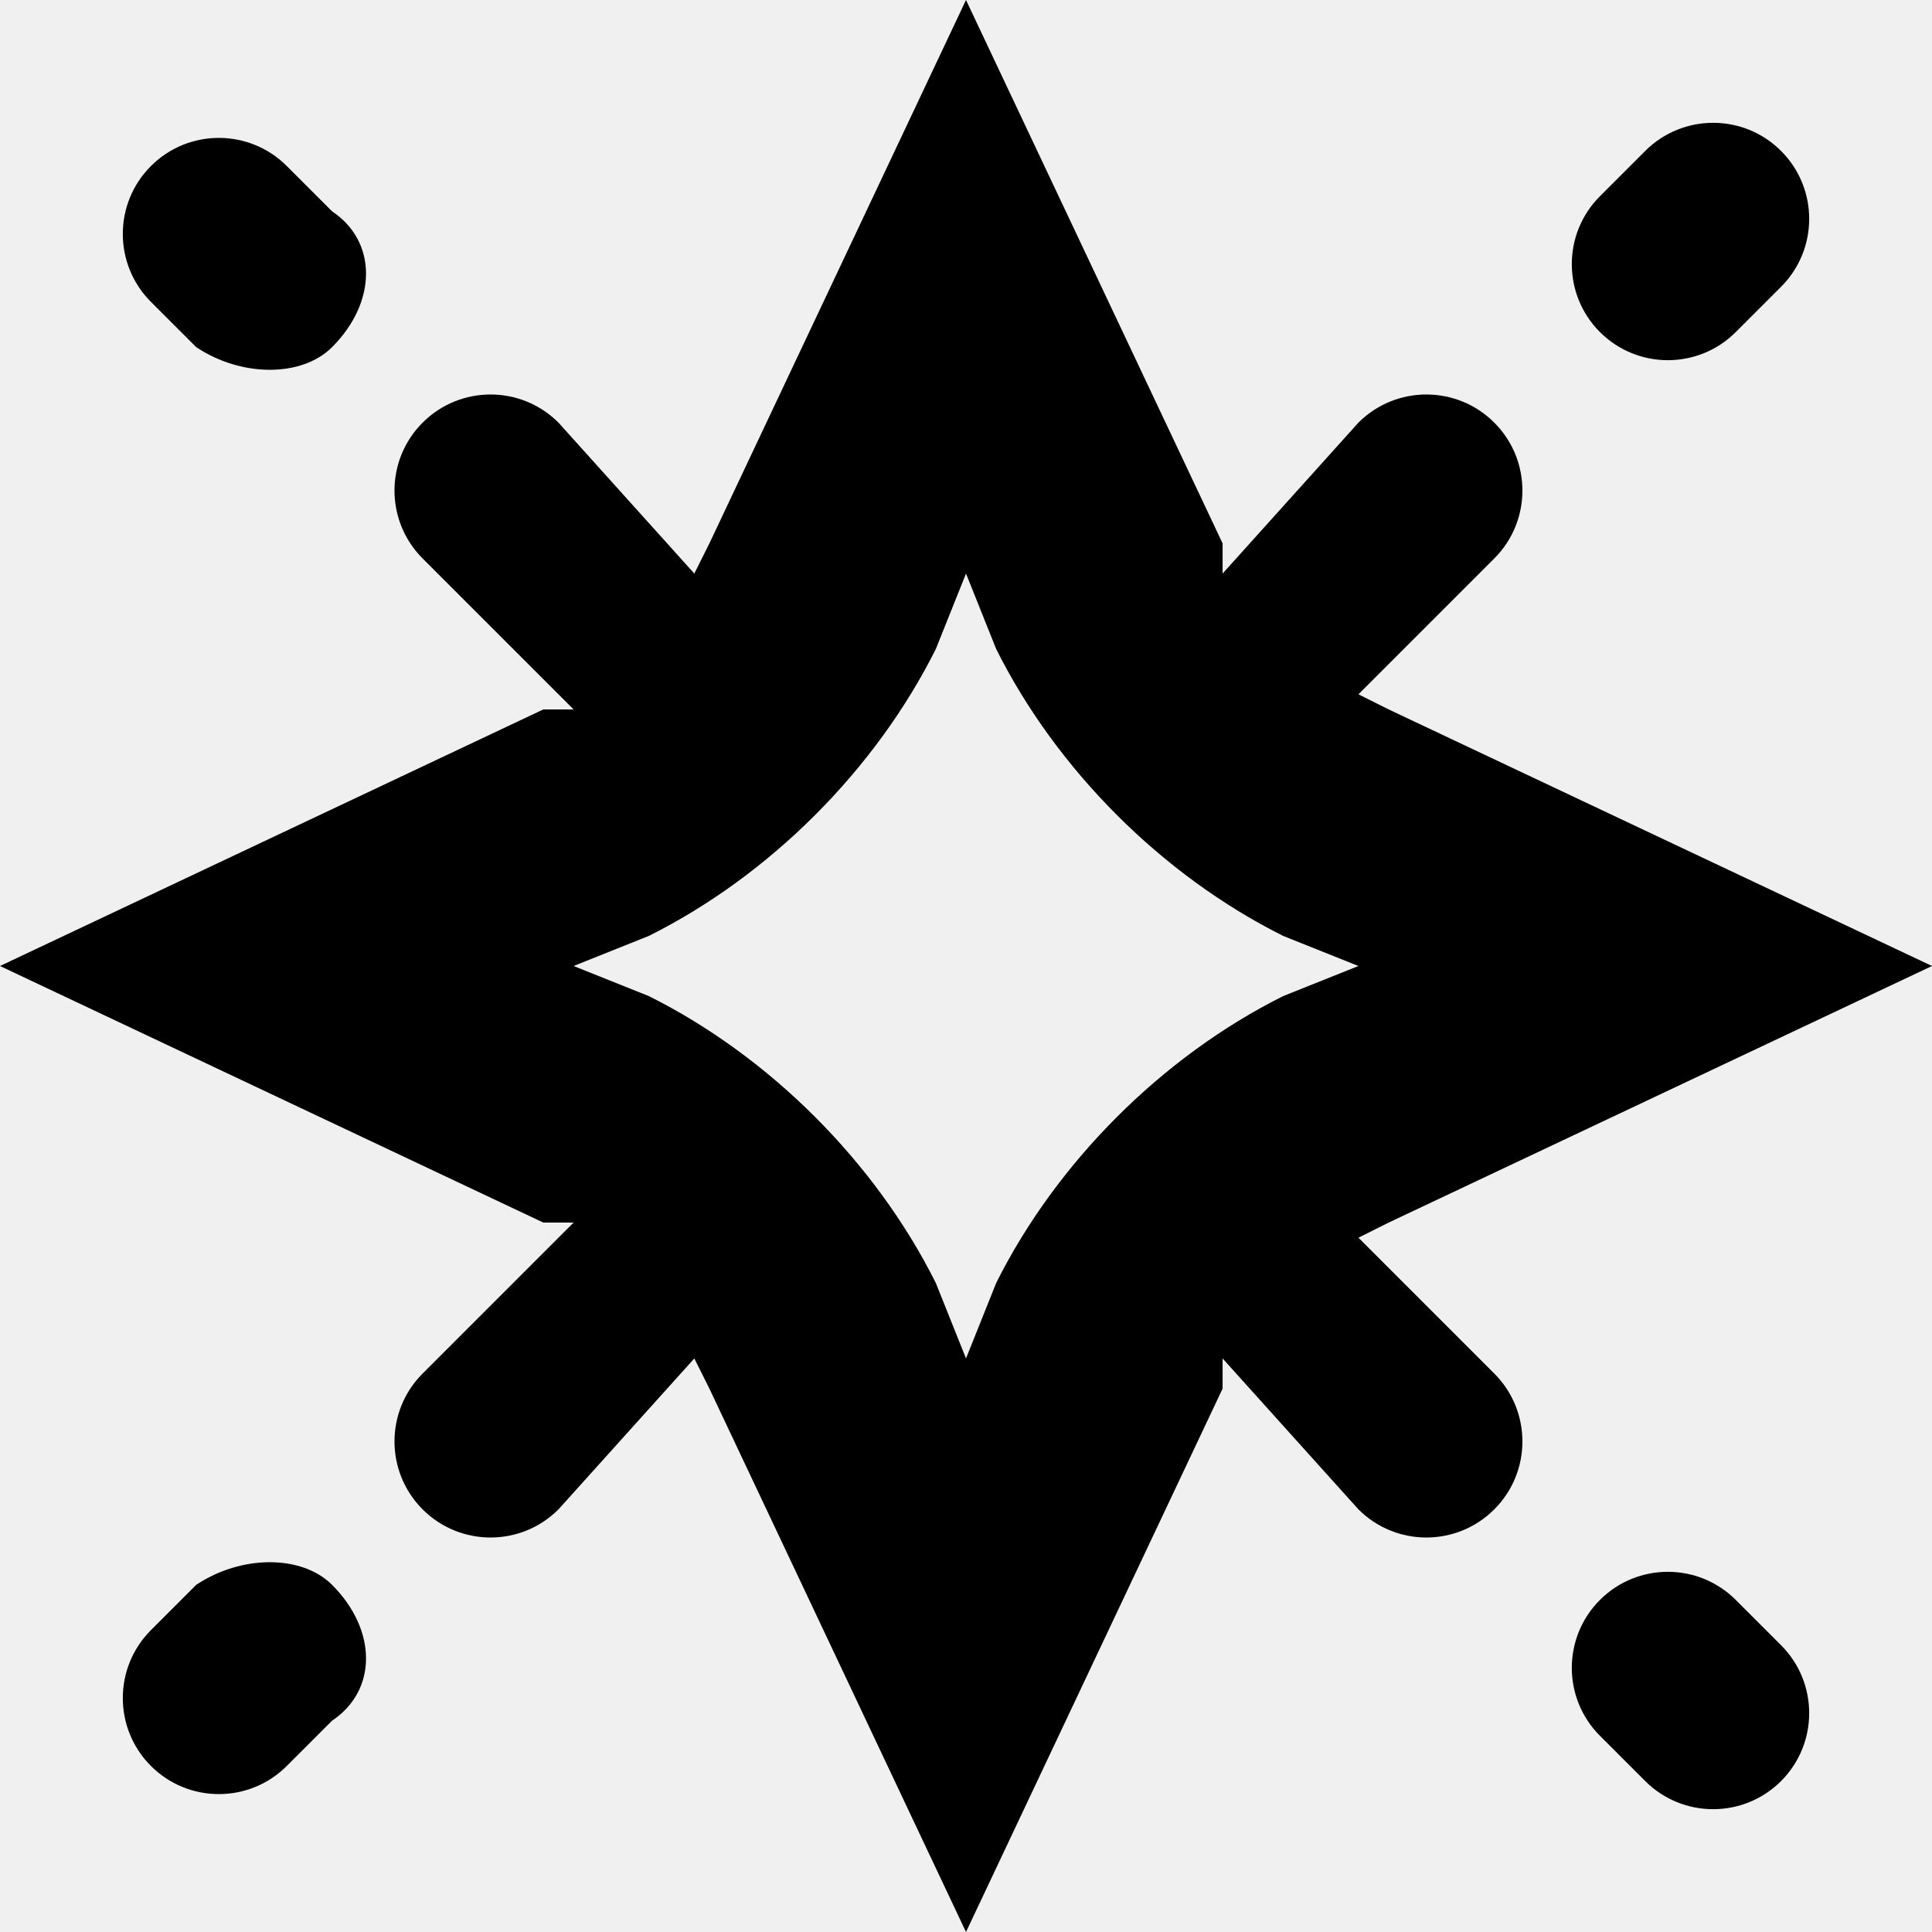
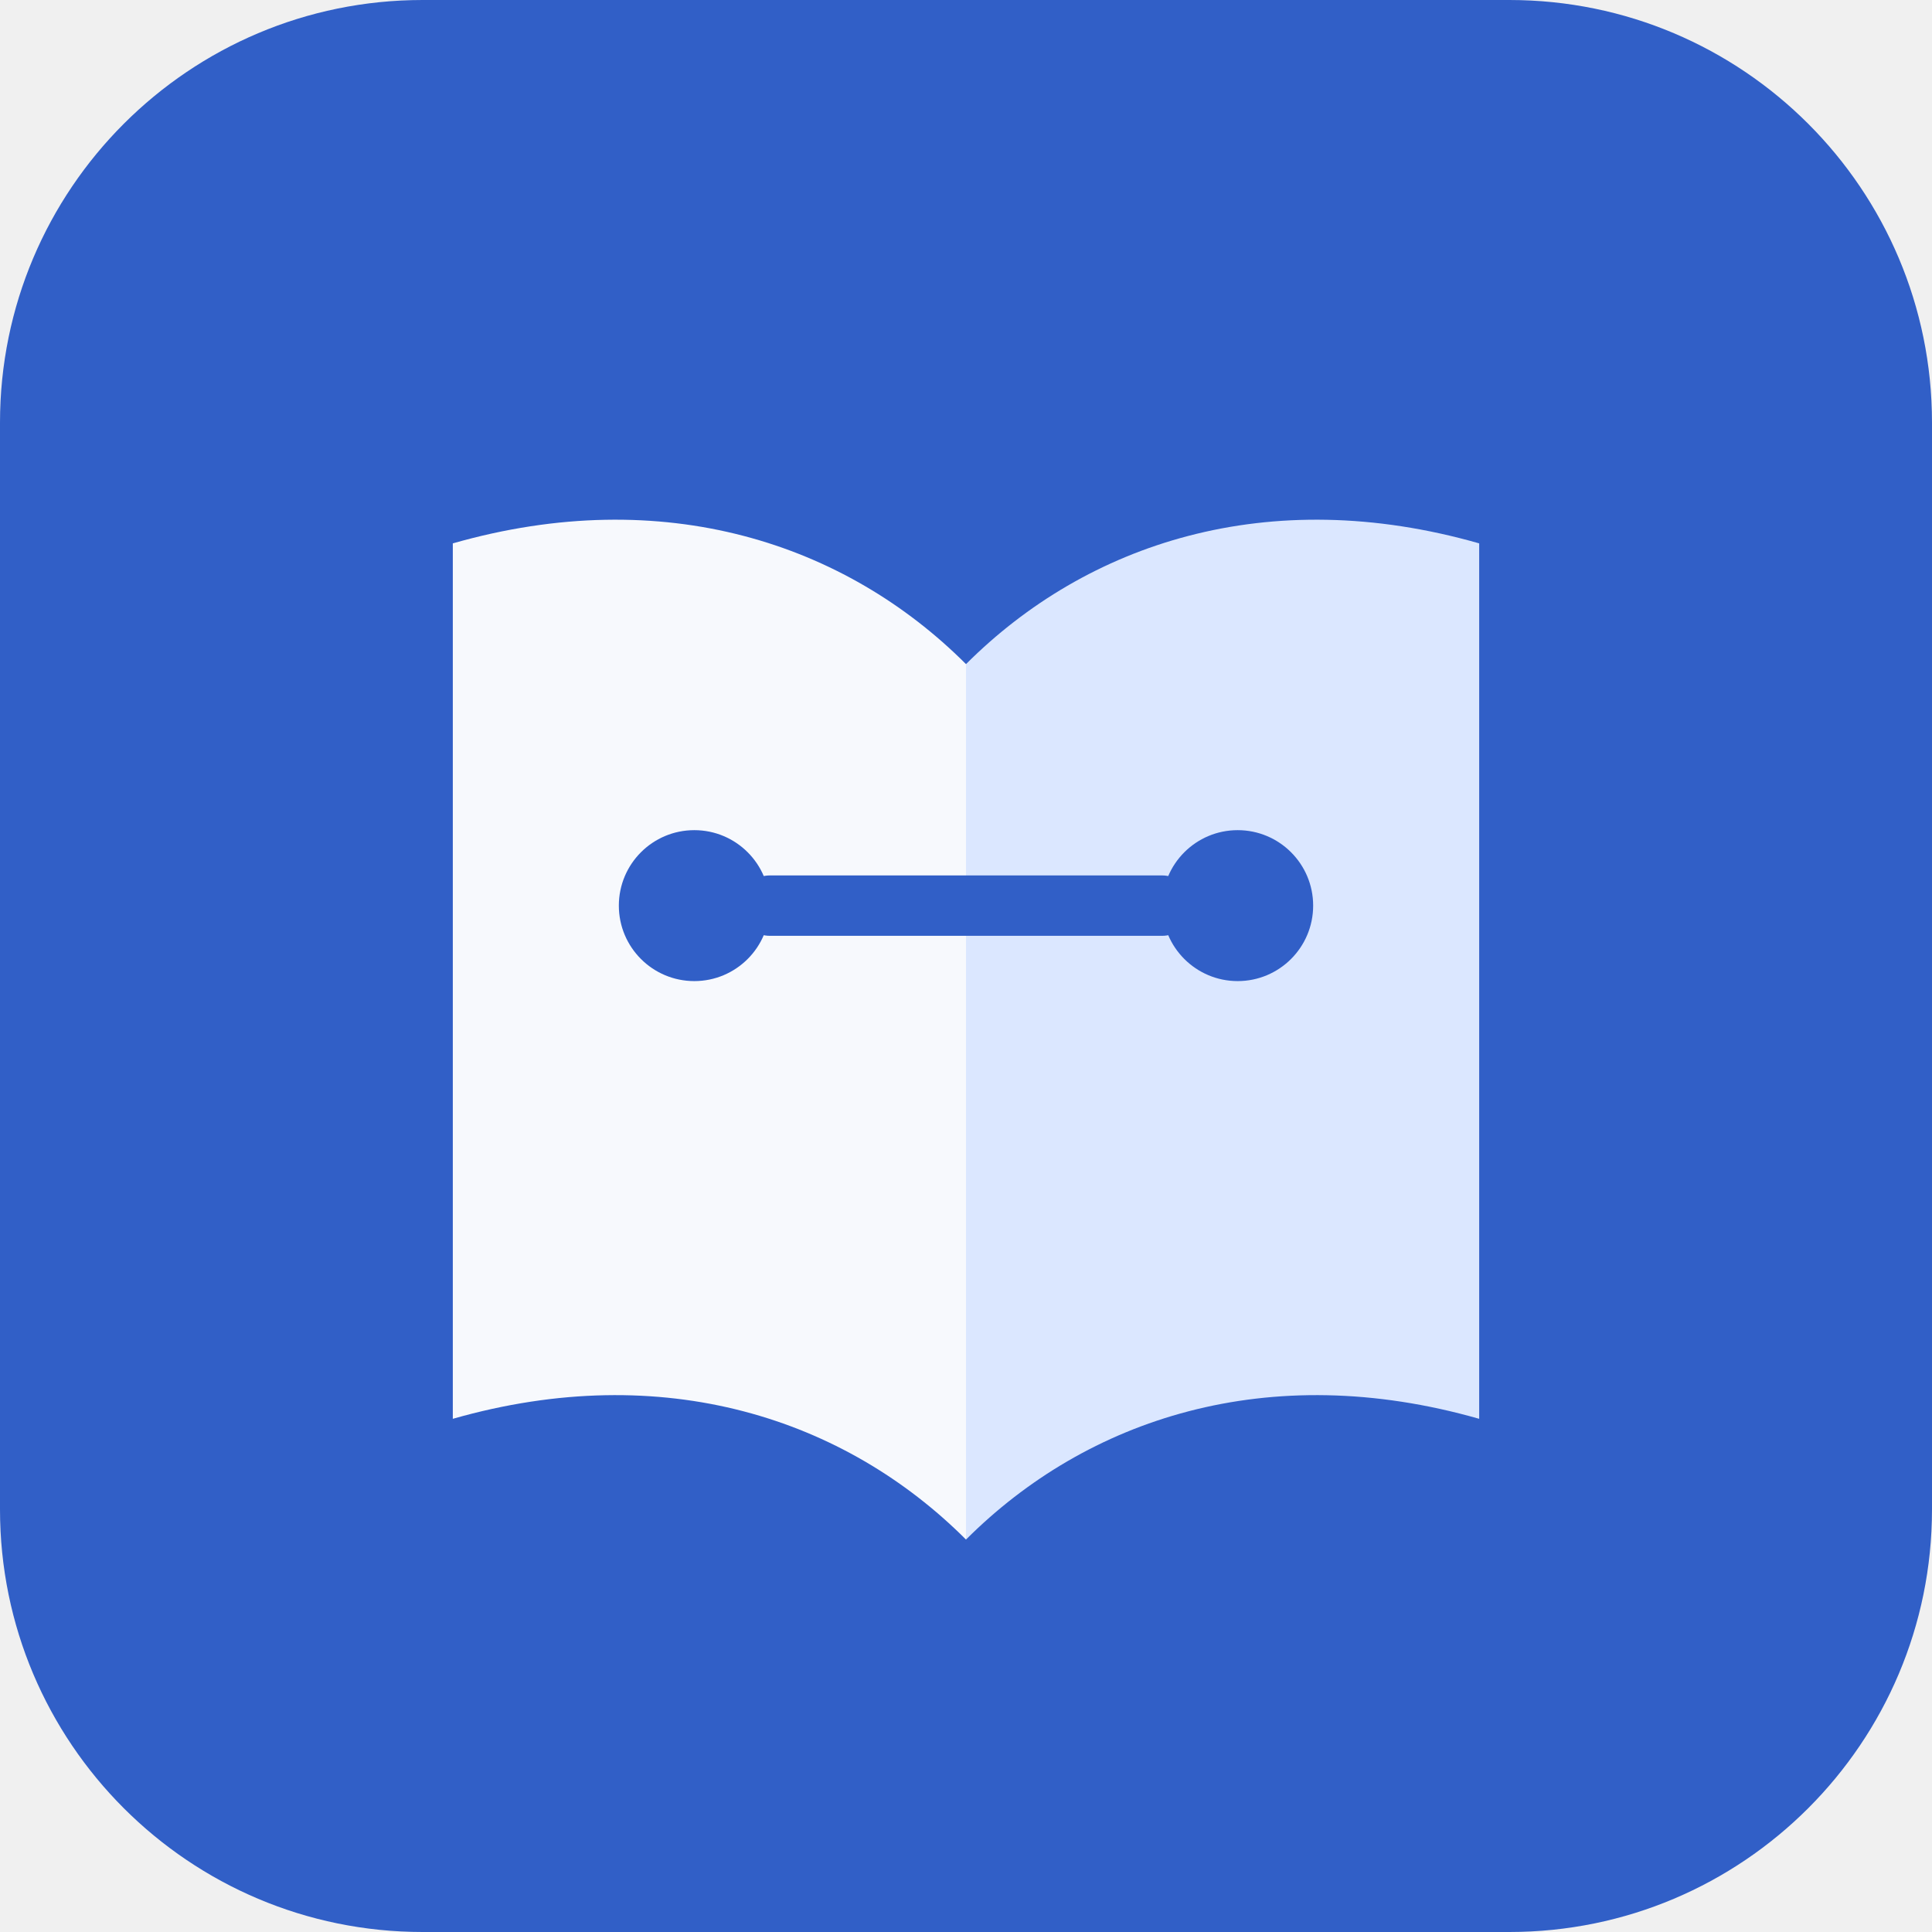
- <svg xmlns="http://www.w3.org/2000/svg" viewBox="0 0 128 128">
-   <path fill-rule="evenodd" d="M81 36 64 0 47 36l-1 2-9-10a6 6 0 0 0-9 9l10 10h-2L0 64l36 17h2L28 91a6 6 0 1 0 9 9l9-10 1 2 17 36 17-36v-2l9 10a6 6 0 1 0 9-9l-9-9 2-1 36-17-36-17-2-1 9-9a6 6 0 1 0-9-9l-9 10v-2Zm-17 2-2 5c-4 8-11 15-19 19l-5 2 5 2c8 4 15 11 19 19l2 5 2-5c4-8 11-15 19-19l5-2-5-2c-8-4-15-11-19-19l-2-5Z" clip-rule="evenodd" />
-   <path d="M118 19a6 6 0 0 0-9-9l-3 3a6 6 0 1 0 9 9l3-3Zm-96 4c-2 2-6 2-9 0l-3-3a6 6 0 1 1 9-9l3 3c3 2 3 6 0 9Zm0 82c-2-2-6-2-9 0l-3 3a6 6 0 1 0 9 9l3-3c3-2 3-6 0-9Zm96 4a6 6 0 0 1-9 9l-3-3a6 6 0 1 1 9-9l3 3Z" />
-   <style>path{fill:#000}@media (prefers-color-scheme:dark){path{fill:#fff}}</style>
+ <svg xmlns="http://www.w3.org/2000/svg" viewBox="0 0 64 64" role="img" aria-label="AI 工程学习终端">
+   <rect width="64" height="64" rx="14" fill="#315fc7" />
+   <path d="M15 18c7-2 13 0 17 4v29c-4-4-10-6-17-4V18Z" fill="#fff" opacity=".96" />
+   <path d="M49 18c-7-2-13 0-17 4v29c4-4 10-6 17-4V18Z" fill="#dbe7ff" />
+   <circle cx="23" cy="30" r="2.5" fill="#315fc7" />
+   <circle cx="41" cy="30" r="2.5" fill="#315fc7" />
+   <path d="M25.5 30h13" stroke="#315fc7" stroke-width="2" stroke-linecap="round" />
</svg>
